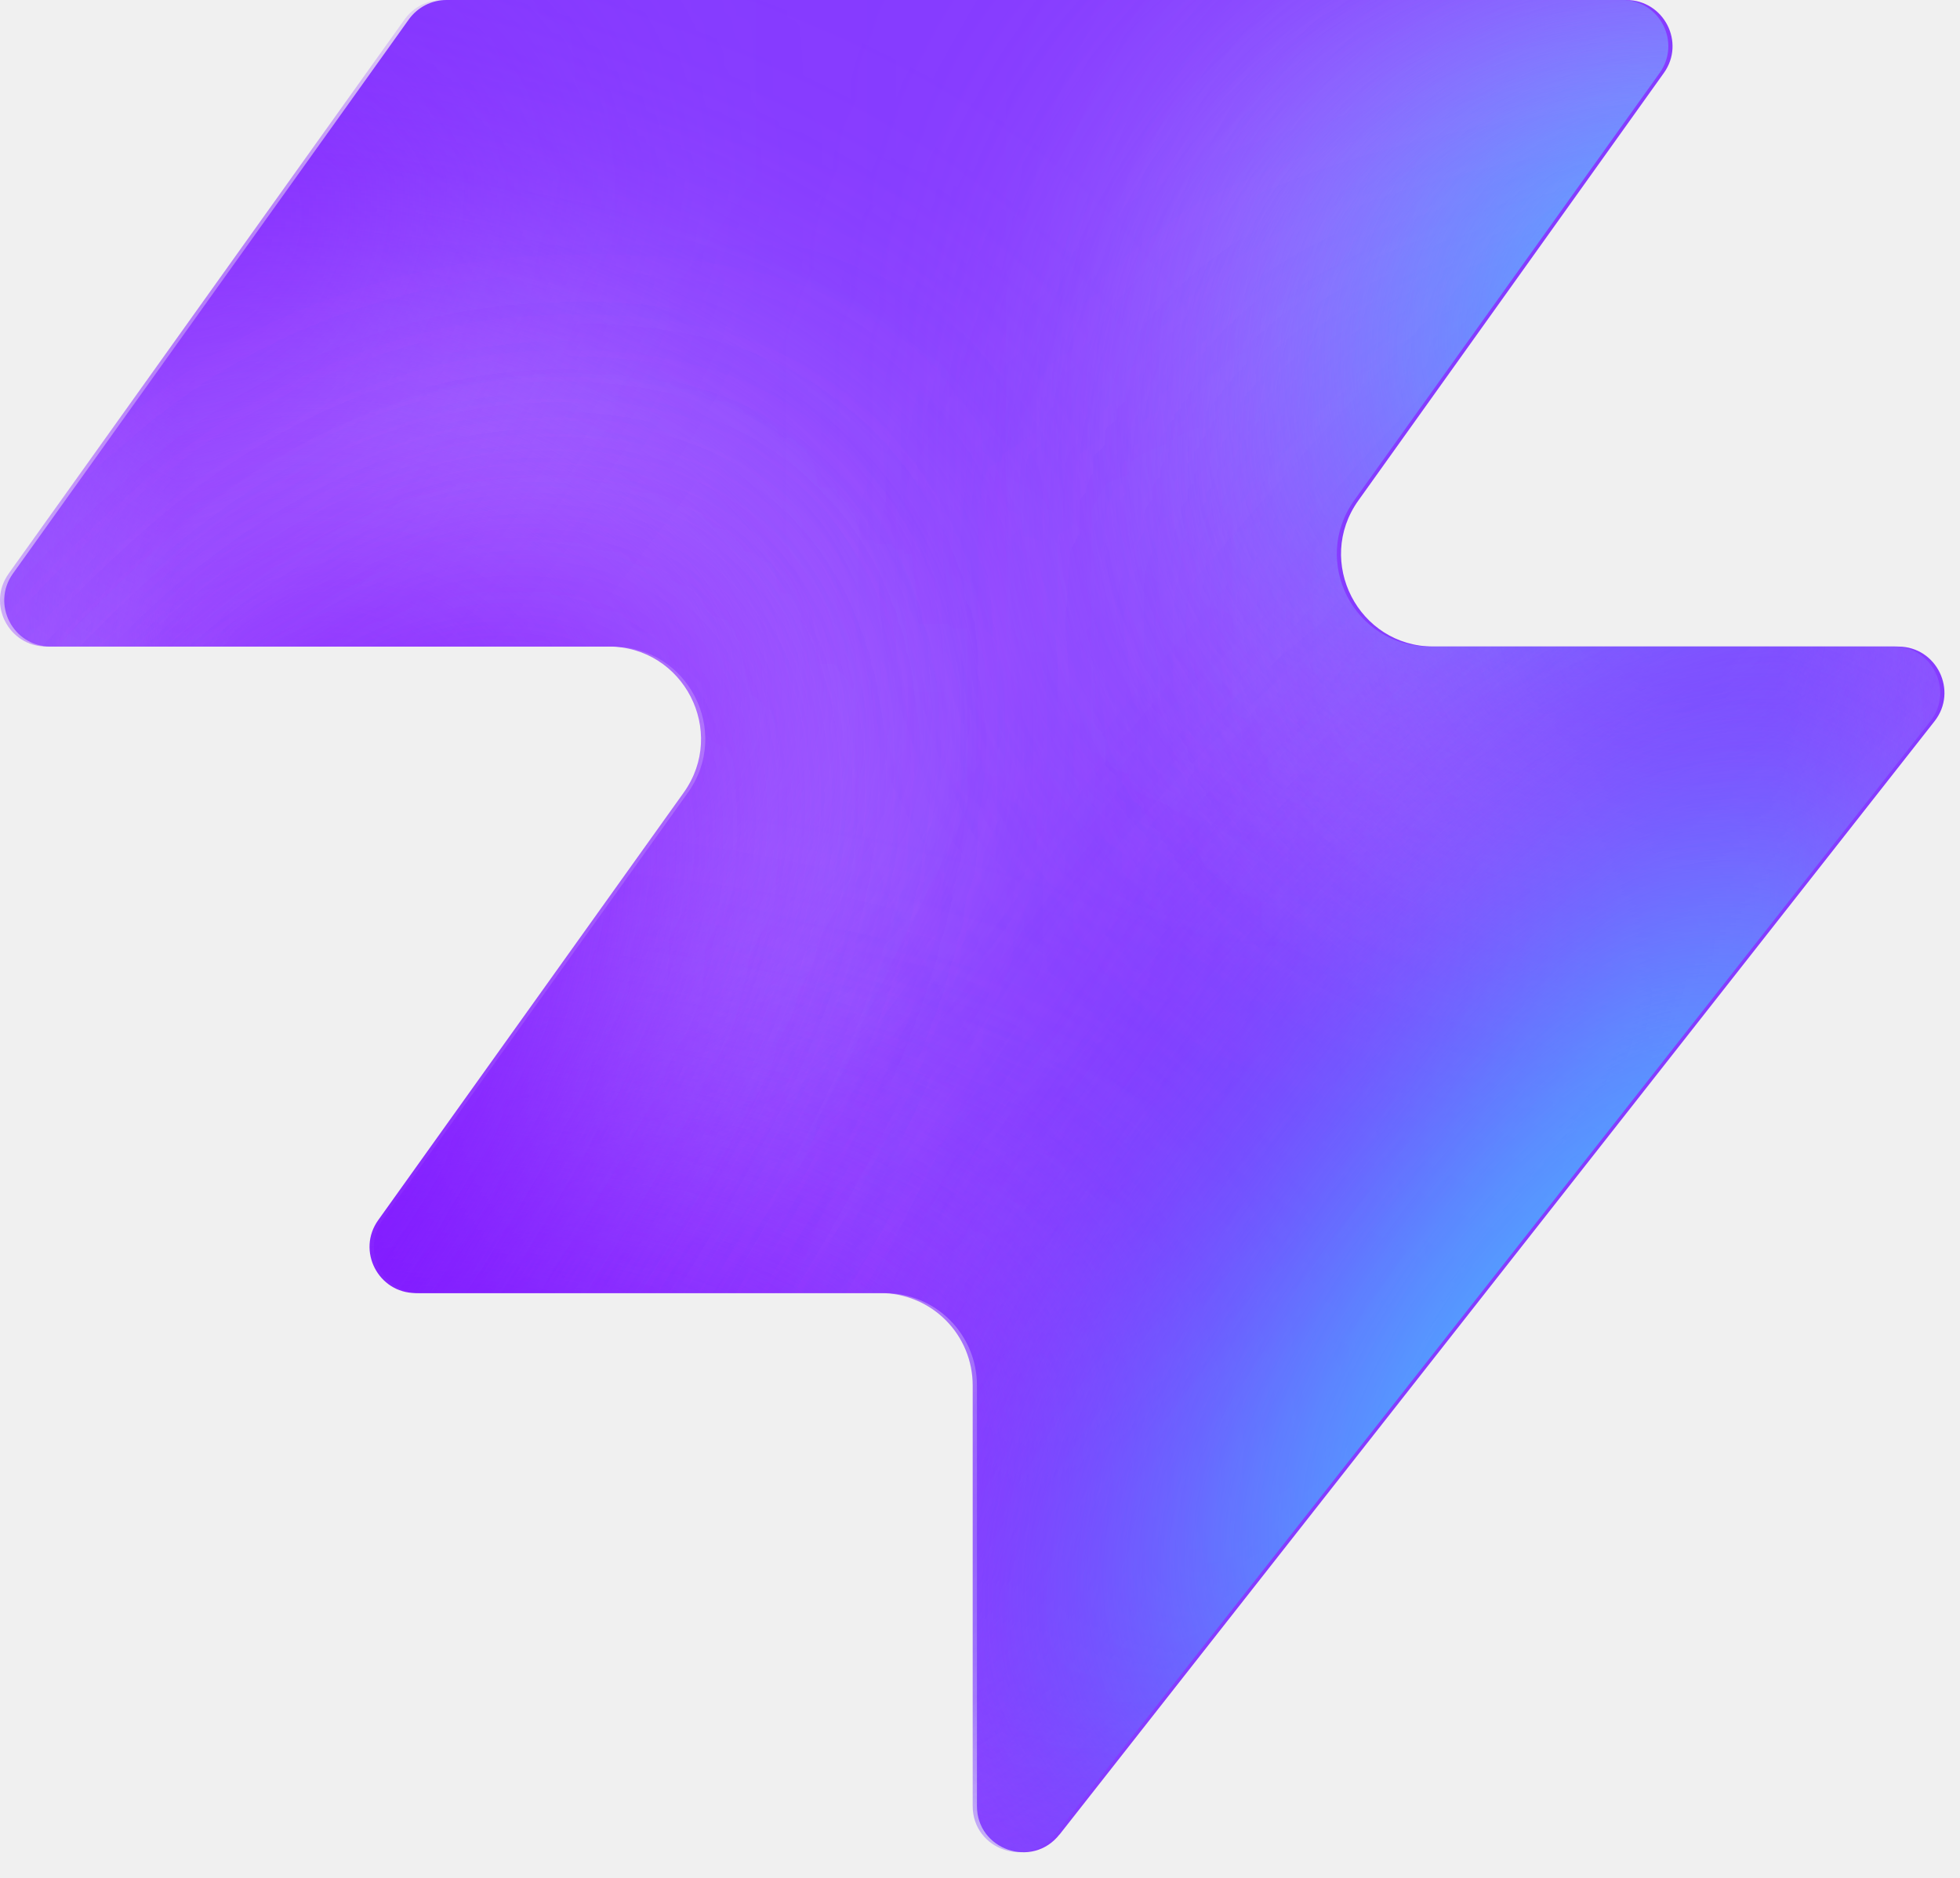
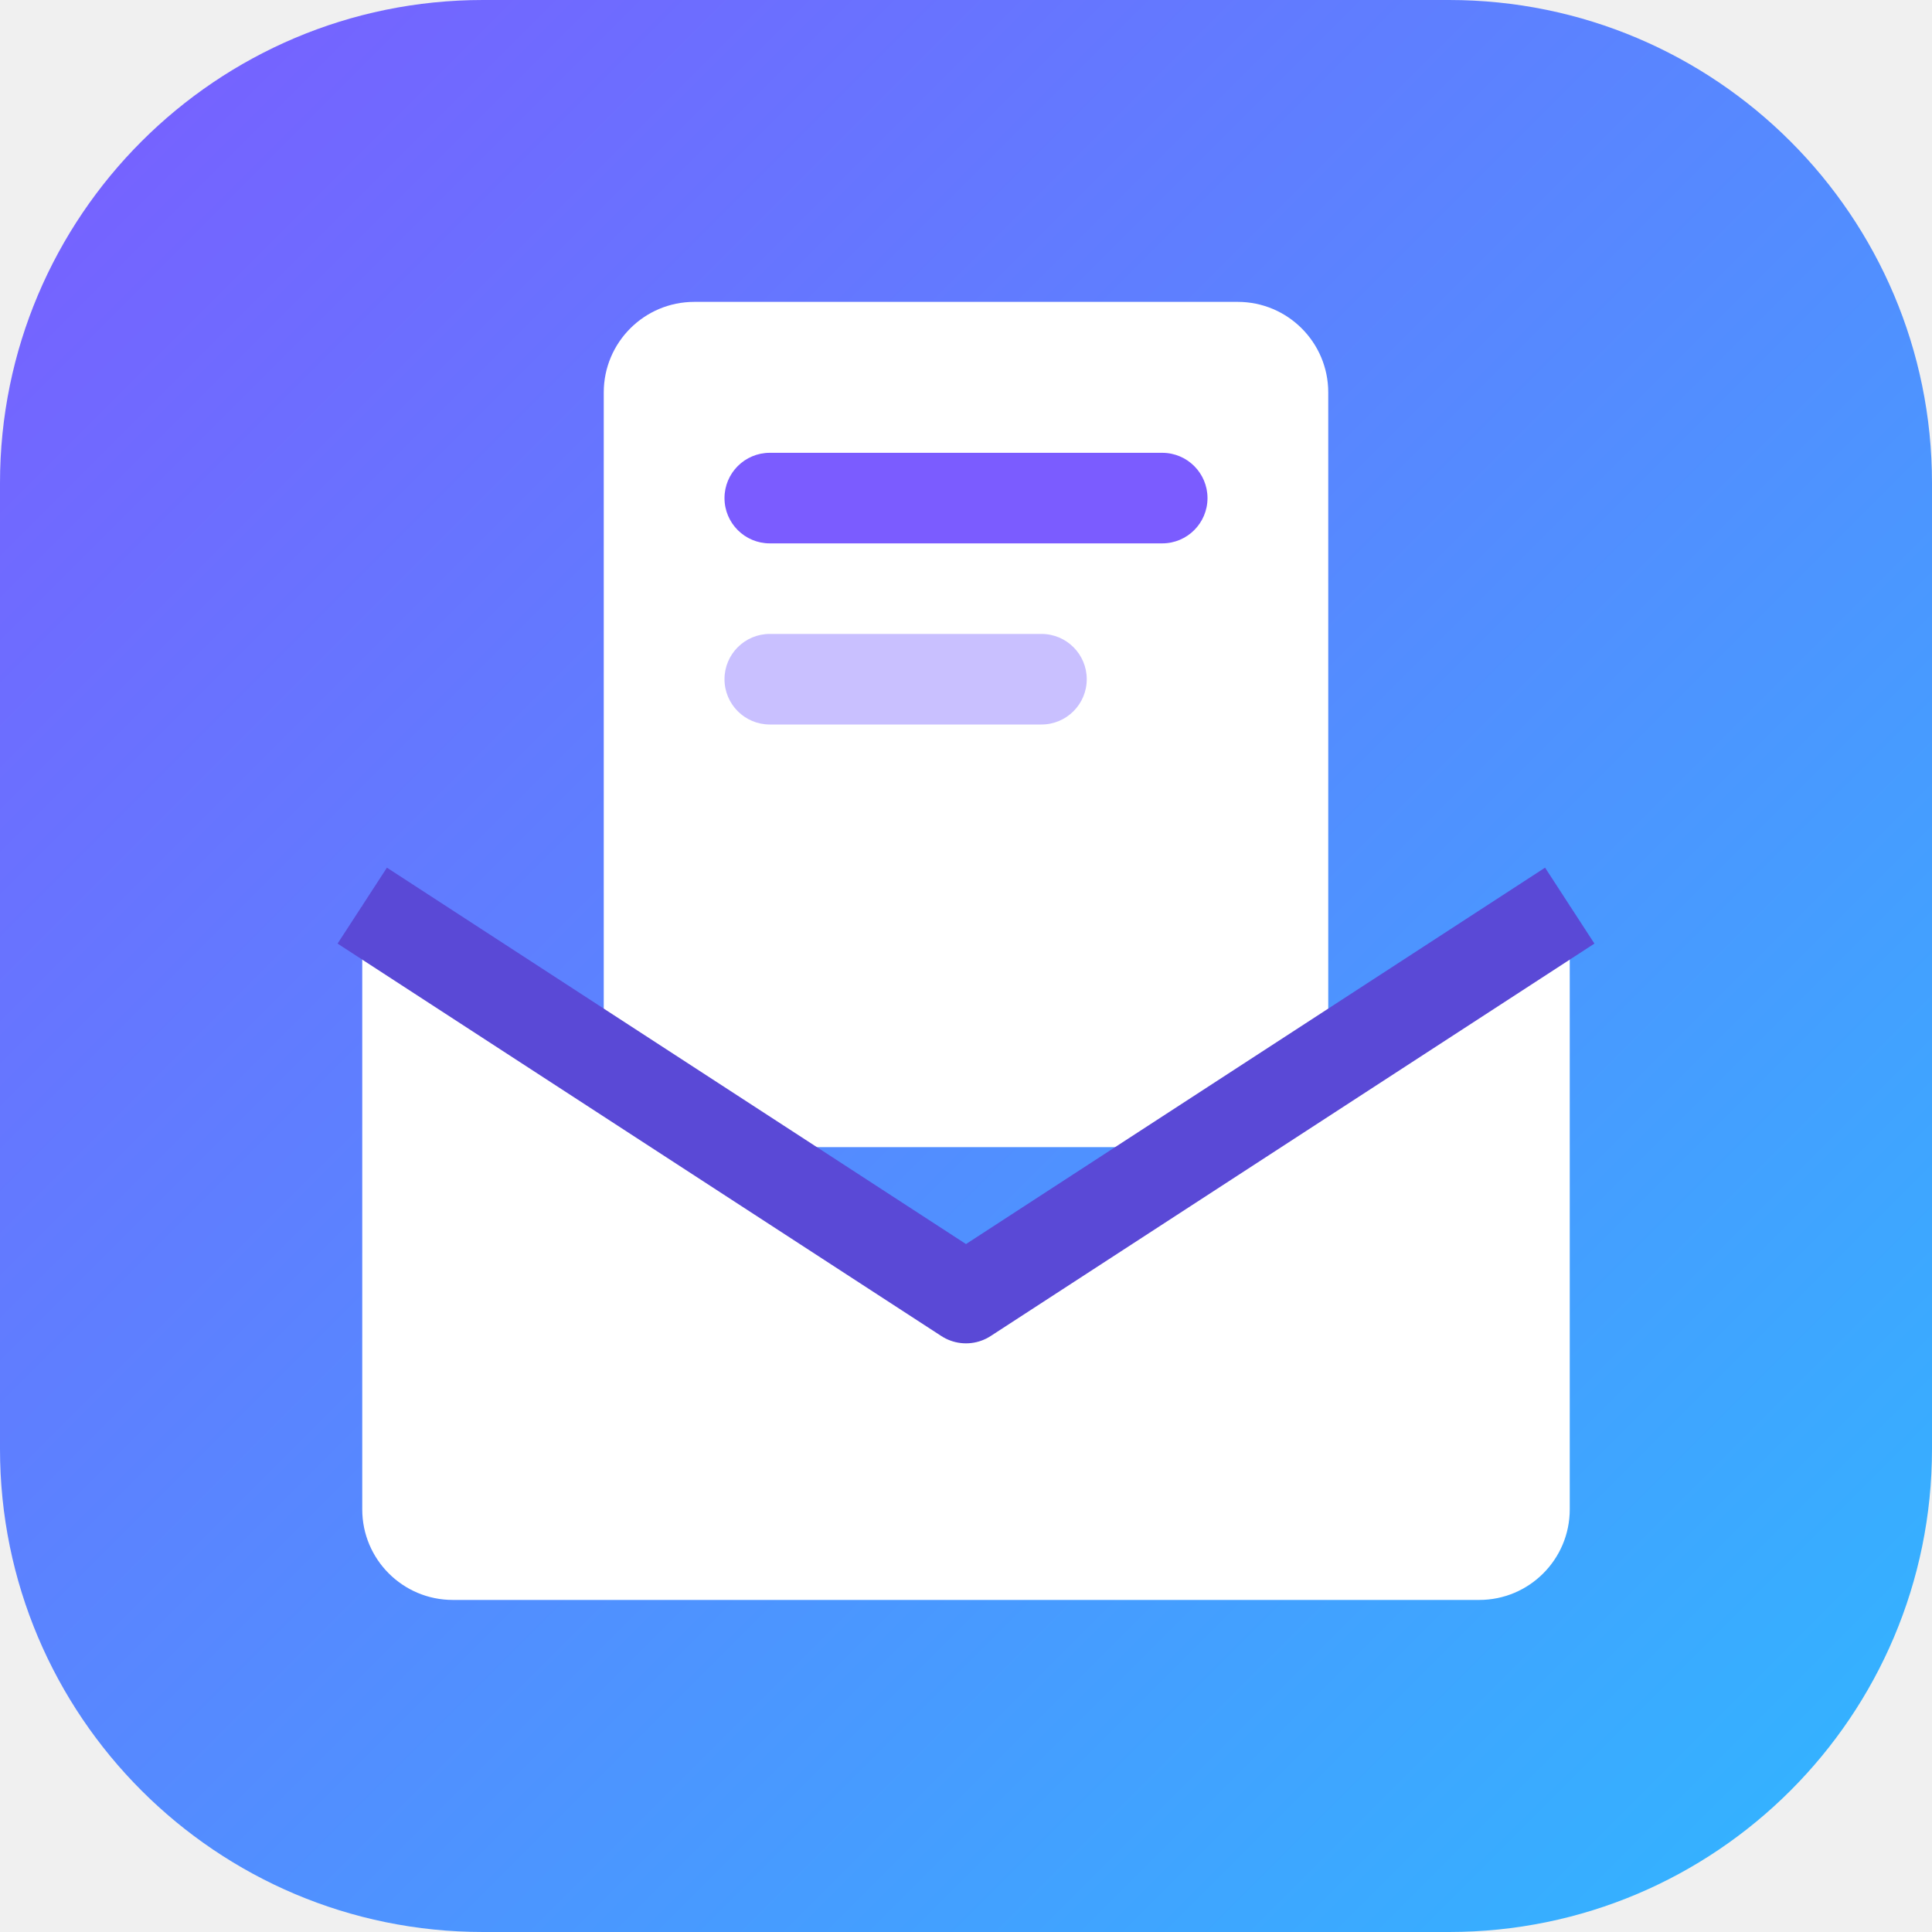
- <svg xmlns="http://www.w3.org/2000/svg" width="48" height="46" fill="none" viewBox="0 0 48 46">
-   <path fill="#863bff" d="M25.946 44.938c-.664.845-2.021.375-2.021-.698V33.937a2.26 2.26 0 0 0-2.262-2.262H10.287c-.92 0-1.456-1.04-.92-1.788l7.48-10.471c1.07-1.497 0-3.578-1.842-3.578H1.237c-.92 0-1.456-1.04-.92-1.788L10.013.474c.214-.297.556-.474.92-.474h28.894c.92 0 1.456 1.04.92 1.788l-7.48 10.471c-1.07 1.498 0 3.579 1.842 3.579h11.377c.943 0 1.473 1.088.89 1.83L25.947 44.94z" style="fill:#863bff;fill:color(display-p3 .525 .23 1);fill-opacity:1" />
-   <mask id="a" width="48" height="46" x="0" y="0" maskUnits="userSpaceOnUse" style="mask-type:alpha">
-     <path fill="#000" d="M25.842 44.938c-.664.844-2.021.375-2.021-.698V33.937a2.26 2.26 0 0 0-2.262-2.262H10.183c-.92 0-1.456-1.04-.92-1.788l7.48-10.471c1.07-1.498 0-3.579-1.842-3.579H1.133c-.92 0-1.456-1.04-.92-1.787L9.91.473c.214-.297.556-.474.92-.474h28.894c.92 0 1.456 1.04.92 1.788l-7.48 10.471c-1.07 1.498 0 3.578 1.842 3.578h11.377c.943 0 1.473 1.088.89 1.832L25.843 44.94z" style="fill:#000;fill-opacity:1" />
-   </mask>
-   <g mask="url(#a)">
-     <g filter="url(#b)">
-       <ellipse cx="5.508" cy="14.704" fill="#ede6ff" rx="5.508" ry="14.704" style="fill:#ede6ff;fill:color(display-p3 .927 .903 1);fill-opacity:1" transform="matrix(.00324 1 1 -.00324 -4.47 31.516)" />
-     </g>
-     <g filter="url(#c)">
-       <ellipse cx="10.399" cy="29.851" fill="#ede6ff" rx="10.399" ry="29.851" style="fill:#ede6ff;fill:color(display-p3 .927 .903 1);fill-opacity:1" transform="matrix(.00324 1 1 -.00324 -39.328 7.883)" />
-     </g>
-     <g filter="url(#d)">
-       <ellipse cx="5.508" cy="30.487" fill="#7e14ff" rx="5.508" ry="30.487" style="fill:#7e14ff;fill:color(display-p3 .492 .077 1);fill-opacity:1" transform="rotate(89.814 -25.913 -14.639)scale(1 -1)" />
-     </g>
-     <g filter="url(#e)">
-       <ellipse cx="5.508" cy="30.599" fill="#7e14ff" rx="5.508" ry="30.599" style="fill:#7e14ff;fill:color(display-p3 .492 .077 1);fill-opacity:1" transform="rotate(89.814 -32.644 -3.334)scale(1 -1)" />
-     </g>
-     <g filter="url(#f)">
-       <ellipse cx="5.508" cy="30.599" fill="#7e14ff" rx="5.508" ry="30.599" style="fill:#7e14ff;fill:color(display-p3 .492 .077 1);fill-opacity:1" transform="matrix(.00324 1 1 -.00324 -34.34 30.47)" />
-     </g>
-     <g filter="url(#g)">
-       <ellipse cx="14.072" cy="22.078" fill="#ede6ff" rx="14.072" ry="22.078" style="fill:#ede6ff;fill:color(display-p3 .927 .903 1);fill-opacity:1" transform="rotate(93.35 24.506 48.493)scale(-1 1)" />
-     </g>
-     <g filter="url(#h)">
-       <ellipse cx="3.47" cy="21.501" fill="#7e14ff" rx="3.47" ry="21.501" style="fill:#7e14ff;fill:color(display-p3 .492 .077 1);fill-opacity:1" transform="rotate(89.009 28.708 47.59)scale(-1 1)" />
-     </g>
-     <g filter="url(#i)">
-       <ellipse cx="3.47" cy="21.501" fill="#7e14ff" rx="3.47" ry="21.501" style="fill:#7e14ff;fill:color(display-p3 .492 .077 1);fill-opacity:1" transform="rotate(89.009 28.708 47.59)scale(-1 1)" />
-     </g>
-     <g filter="url(#j)">
-       <ellipse cx=".387" cy="8.972" fill="#7e14ff" rx="4.407" ry="29.108" style="fill:#7e14ff;fill:color(display-p3 .492 .077 1);fill-opacity:1" transform="rotate(39.51 .387 8.972)" />
-     </g>
-     <g filter="url(#k)">
-       <ellipse cx="47.523" cy="-6.092" fill="#7e14ff" rx="4.407" ry="29.108" style="fill:#7e14ff;fill:color(display-p3 .492 .077 1);fill-opacity:1" transform="rotate(37.892 47.523 -6.092)" />
-     </g>
-     <g filter="url(#l)">
-       <ellipse cx="41.412" cy="6.333" fill="#47bfff" rx="5.971" ry="9.665" style="fill:#47bfff;fill:color(display-p3 .28 .748 1);fill-opacity:1" transform="rotate(37.892 41.412 6.333)" />
-     </g>
-     <g filter="url(#m)">
-       <ellipse cx="-1.879" cy="38.332" fill="#7e14ff" rx="4.407" ry="29.108" style="fill:#7e14ff;fill:color(display-p3 .492 .077 1);fill-opacity:1" transform="rotate(37.892 -1.88 38.332)" />
-     </g>
-     <g filter="url(#n)">
-       <ellipse cx="-1.879" cy="38.332" fill="#7e14ff" rx="4.407" ry="29.108" style="fill:#7e14ff;fill:color(display-p3 .492 .077 1);fill-opacity:1" transform="rotate(37.892 -1.88 38.332)" />
-     </g>
-     <g filter="url(#o)">
-       <ellipse cx="35.651" cy="29.907" fill="#7e14ff" rx="4.407" ry="29.108" style="fill:#7e14ff;fill:color(display-p3 .492 .077 1);fill-opacity:1" transform="rotate(37.892 35.651 29.907)" />
-     </g>
-     <g filter="url(#p)">
-       <ellipse cx="38.418" cy="32.4" fill="#47bfff" rx="5.971" ry="15.297" style="fill:#47bfff;fill:color(display-p3 .28 .748 1);fill-opacity:1" transform="rotate(37.892 38.418 32.4)" />
-     </g>
-   </g>
+ <svg xmlns="http://www.w3.org/2000/svg" viewBox="0 0 64 64">
  <defs>
-     <filter id="b" width="60.045" height="41.654" x="-19.77" y="16.149" color-interpolation-filters="sRGB" filterUnits="userSpaceOnUse">
-       <feFlood flood-opacity="0" result="BackgroundImageFix" />
-       <feBlend in="SourceGraphic" in2="BackgroundImageFix" result="shape" />
-       <feGaussianBlur result="effect1_foregroundBlur_2002_17158" stdDeviation="7.659" />
-     </filter>
-     <filter id="c" width="90.34" height="51.437" x="-54.613" y="-7.533" color-interpolation-filters="sRGB" filterUnits="userSpaceOnUse">
-       <feFlood flood-opacity="0" result="BackgroundImageFix" />
-       <feBlend in="SourceGraphic" in2="BackgroundImageFix" result="shape" />
-       <feGaussianBlur result="effect1_foregroundBlur_2002_17158" stdDeviation="7.659" />
-     </filter>
-     <filter id="d" width="79.355" height="29.4" x="-49.64" y="2.03" color-interpolation-filters="sRGB" filterUnits="userSpaceOnUse">
-       <feFlood flood-opacity="0" result="BackgroundImageFix" />
-       <feBlend in="SourceGraphic" in2="BackgroundImageFix" result="shape" />
-       <feGaussianBlur result="effect1_foregroundBlur_2002_17158" stdDeviation="4.596" />
-     </filter>
-     <filter id="e" width="79.579" height="29.4" x="-45.045" y="20.029" color-interpolation-filters="sRGB" filterUnits="userSpaceOnUse">
-       <feFlood flood-opacity="0" result="BackgroundImageFix" />
-       <feBlend in="SourceGraphic" in2="BackgroundImageFix" result="shape" />
-       <feGaussianBlur result="effect1_foregroundBlur_2002_17158" stdDeviation="4.596" />
-     </filter>
-     <filter id="f" width="79.579" height="29.4" x="-43.513" y="21.178" color-interpolation-filters="sRGB" filterUnits="userSpaceOnUse">
-       <feFlood flood-opacity="0" result="BackgroundImageFix" />
-       <feBlend in="SourceGraphic" in2="BackgroundImageFix" result="shape" />
-       <feGaussianBlur result="effect1_foregroundBlur_2002_17158" stdDeviation="4.596" />
-     </filter>
-     <filter id="g" width="74.749" height="58.852" x="15.756" y="-17.901" color-interpolation-filters="sRGB" filterUnits="userSpaceOnUse">
-       <feFlood flood-opacity="0" result="BackgroundImageFix" />
-       <feBlend in="SourceGraphic" in2="BackgroundImageFix" result="shape" />
-       <feGaussianBlur result="effect1_foregroundBlur_2002_17158" stdDeviation="7.659" />
-     </filter>
-     <filter id="h" width="61.377" height="25.362" x="23.548" y="2.284" color-interpolation-filters="sRGB" filterUnits="userSpaceOnUse">
-       <feFlood flood-opacity="0" result="BackgroundImageFix" />
-       <feBlend in="SourceGraphic" in2="BackgroundImageFix" result="shape" />
-       <feGaussianBlur result="effect1_foregroundBlur_2002_17158" stdDeviation="4.596" />
-     </filter>
-     <filter id="i" width="61.377" height="25.362" x="23.548" y="2.284" color-interpolation-filters="sRGB" filterUnits="userSpaceOnUse">
-       <feFlood flood-opacity="0" result="BackgroundImageFix" />
-       <feBlend in="SourceGraphic" in2="BackgroundImageFix" result="shape" />
-       <feGaussianBlur result="effect1_foregroundBlur_2002_17158" stdDeviation="4.596" />
-     </filter>
-     <filter id="j" width="56.045" height="63.649" x="-27.636" y="-22.853" color-interpolation-filters="sRGB" filterUnits="userSpaceOnUse">
-       <feFlood flood-opacity="0" result="BackgroundImageFix" />
-       <feBlend in="SourceGraphic" in2="BackgroundImageFix" result="shape" />
-       <feGaussianBlur result="effect1_foregroundBlur_2002_17158" stdDeviation="4.596" />
-     </filter>
-     <filter id="k" width="54.814" height="64.646" x="20.116" y="-38.415" color-interpolation-filters="sRGB" filterUnits="userSpaceOnUse">
-       <feFlood flood-opacity="0" result="BackgroundImageFix" />
-       <feBlend in="SourceGraphic" in2="BackgroundImageFix" result="shape" />
-       <feGaussianBlur result="effect1_foregroundBlur_2002_17158" stdDeviation="4.596" />
-     </filter>
-     <filter id="l" width="33.541" height="35.313" x="24.641" y="-11.323" color-interpolation-filters="sRGB" filterUnits="userSpaceOnUse">
-       <feFlood flood-opacity="0" result="BackgroundImageFix" />
-       <feBlend in="SourceGraphic" in2="BackgroundImageFix" result="shape" />
-       <feGaussianBlur result="effect1_foregroundBlur_2002_17158" stdDeviation="4.596" />
-     </filter>
-     <filter id="m" width="54.814" height="64.646" x="-29.286" y="6.009" color-interpolation-filters="sRGB" filterUnits="userSpaceOnUse">
-       <feFlood flood-opacity="0" result="BackgroundImageFix" />
-       <feBlend in="SourceGraphic" in2="BackgroundImageFix" result="shape" />
-       <feGaussianBlur result="effect1_foregroundBlur_2002_17158" stdDeviation="4.596" />
-     </filter>
-     <filter id="n" width="54.814" height="64.646" x="-29.286" y="6.009" color-interpolation-filters="sRGB" filterUnits="userSpaceOnUse">
-       <feFlood flood-opacity="0" result="BackgroundImageFix" />
-       <feBlend in="SourceGraphic" in2="BackgroundImageFix" result="shape" />
-       <feGaussianBlur result="effect1_foregroundBlur_2002_17158" stdDeviation="4.596" />
-     </filter>
-     <filter id="o" width="54.814" height="64.646" x="8.244" y="-2.416" color-interpolation-filters="sRGB" filterUnits="userSpaceOnUse">
-       <feFlood flood-opacity="0" result="BackgroundImageFix" />
-       <feBlend in="SourceGraphic" in2="BackgroundImageFix" result="shape" />
-       <feGaussianBlur result="effect1_foregroundBlur_2002_17158" stdDeviation="4.596" />
-     </filter>
-     <filter id="p" width="39.409" height="43.623" x="18.713" y="10.588" color-interpolation-filters="sRGB" filterUnits="userSpaceOnUse">
-       <feFlood flood-opacity="0" result="BackgroundImageFix" />
-       <feBlend in="SourceGraphic" in2="BackgroundImageFix" result="shape" />
-       <feGaussianBlur result="effect1_foregroundBlur_2002_17158" stdDeviation="4.596" />
-     </filter>
+     <linearGradient id="g" x1="0" y1="0" x2="1" y2="1">
+       <stop offset="0" stop-color="#7b5cff" />
+       <stop offset="1" stop-color="#2fb8ff" />
+     </linearGradient>
  </defs>
+   <rect width="64" height="64" rx="16" fill="url(#g)" />
+   <rect x="20" y="10" width="24" height="28" rx="3" fill="#fff" />
+   <rect x="24" y="15" width="16" height="3" rx="1.5" fill="#7b5cff" />
+   <rect x="24" y="21" width="12" height="3" rx="1.5" fill="#c9c0ff" />
+   <path d="M12 30 L32 43 L52 30 V50 a3 3 0 0 1 -3 3 H15 a3 3 0 0 1 -3 -3 Z" fill="#fff" />
+   <path d="M12 30 L32 43 L52 30" fill="none" stroke="#5a49d6" stroke-width="3" stroke-linejoin="round" />
</svg>
